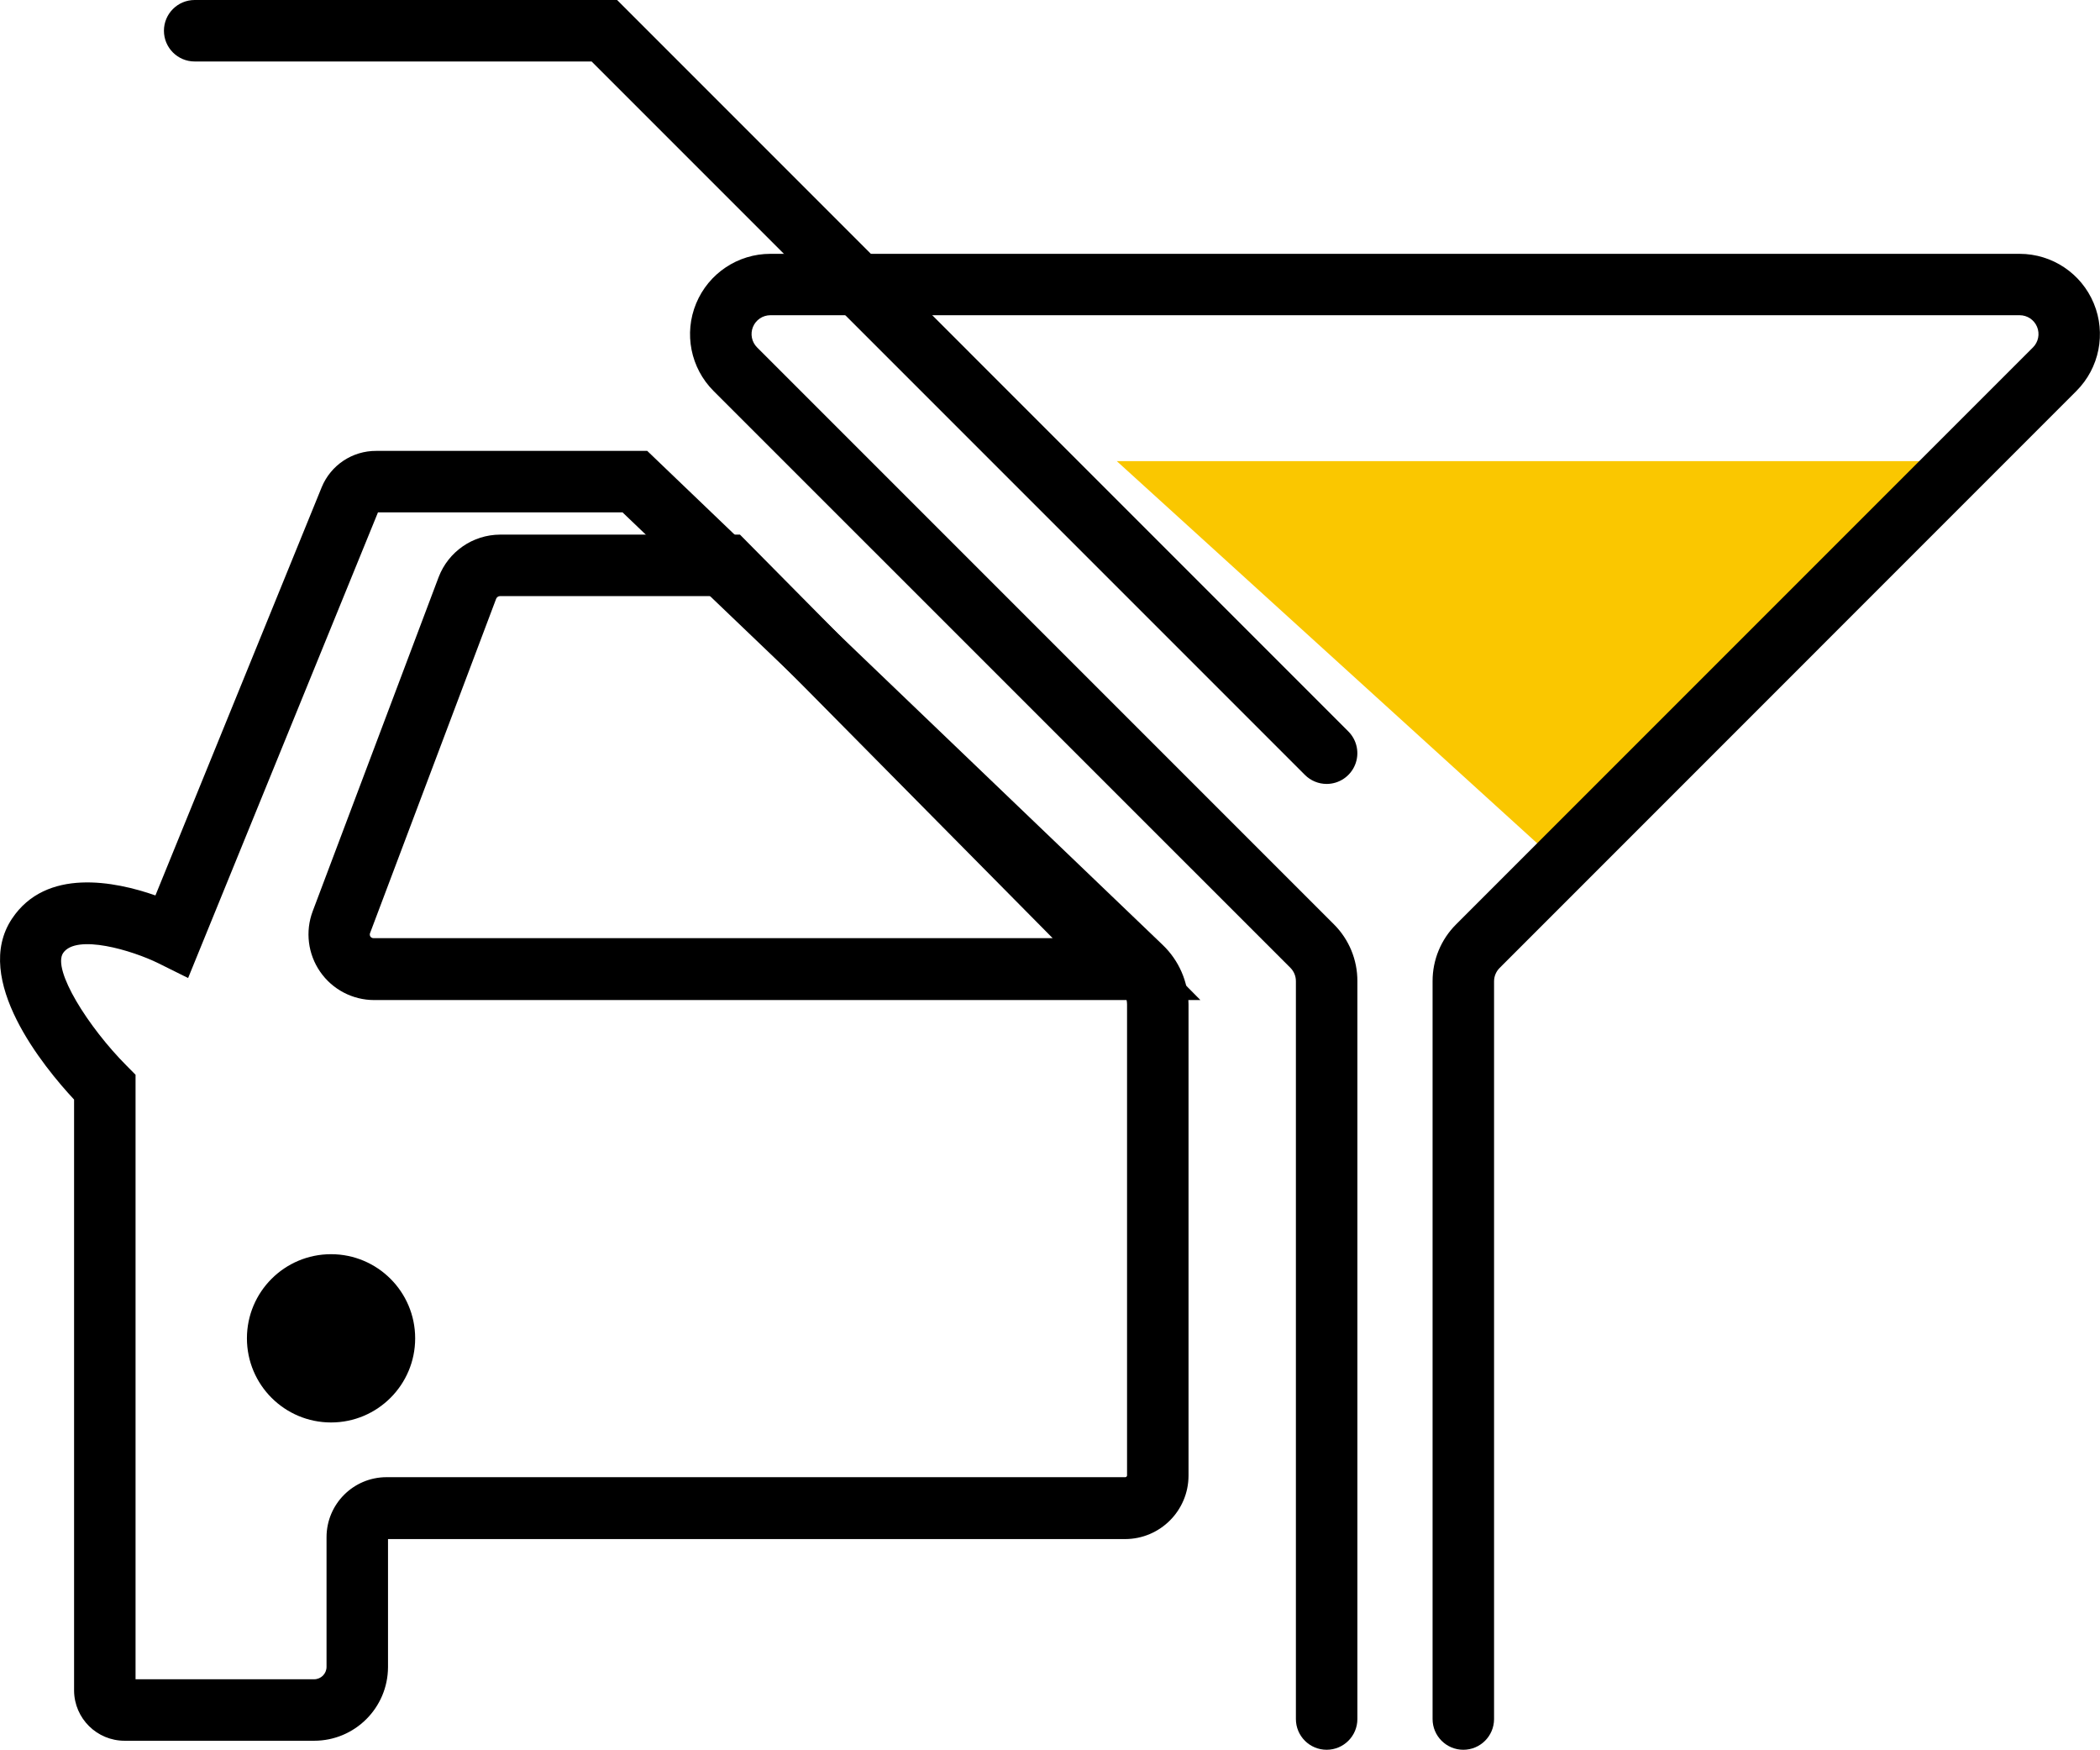
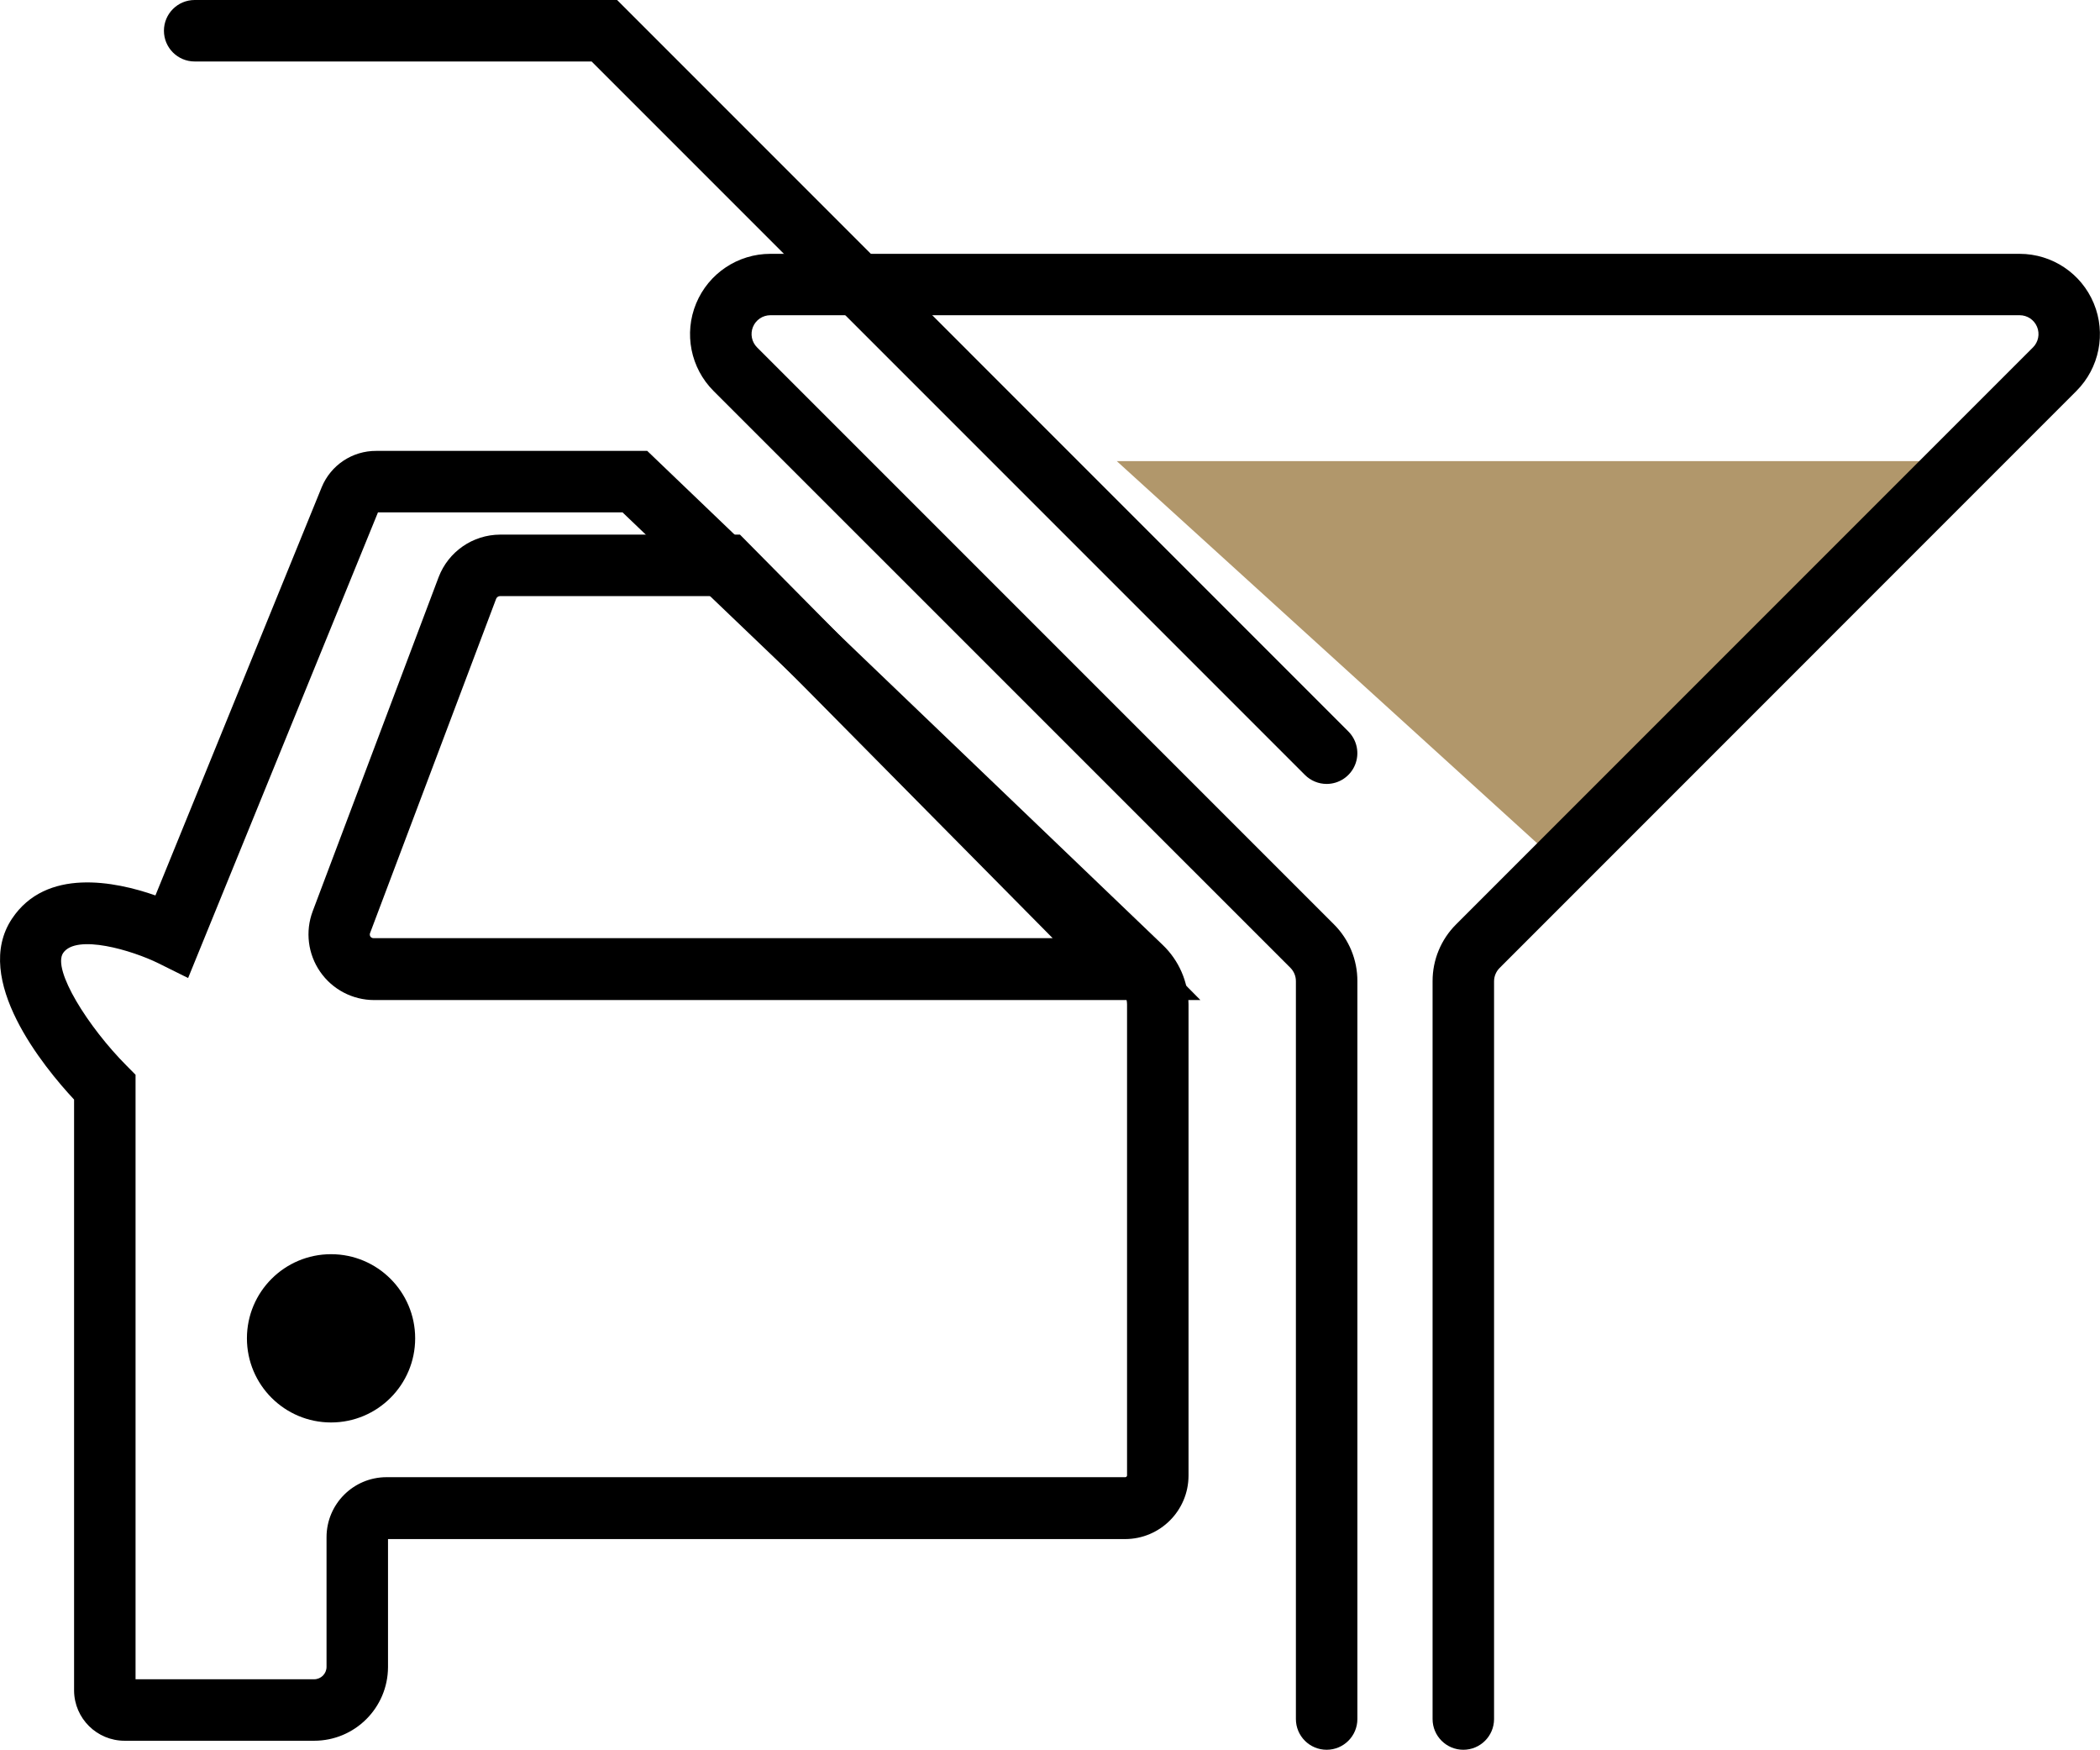
<svg xmlns="http://www.w3.org/2000/svg" viewBox="0 0 204.96 170.75">
  <defs>
-     <style>.cls-1{fill:#fac700;}</style>
+     <style>.cls-1{fill:#b1976b;}</style>
  </defs>
  <g id="Warstwa_2" data-name="Warstwa 2">
    <g id="Warstwa_1-2" data-name="Warstwa 1">
      <polygon class="cls-1" points="190.97 45 109 45 151.94 84.03 190.97 45" />
      <path d="M142.82,170.75a3,3,0,0,1-3-3v-72a7.8,7.8,0,0,1,2.3-5.55l56.3-56.3a1.84,1.84,0,0,0-1.3-3.14H75.19a1.84,1.84,0,0,0-1.3,3.14l56.3,56.3a7.79,7.79,0,0,1,2.29,5.55v72a3,3,0,0,1-6,0v-72a1.84,1.84,0,0,0-.53-1.3L69.64,38.15a7.84,7.84,0,0,1,5.55-13.38H197.12a7.84,7.84,0,0,1,5.54,13.38l-56.3,56.31a1.85,1.85,0,0,0-.54,1.3v72A3,3,0,0,1,142.82,170.75Z" />
      <path d="M129.48,76.5a3,3,0,0,1-2.12-.88L57.74,6H19a3,3,0,1,1,0-6H60.23L131.6,71.38a3,3,0,0,1-2.12,5.12Z" />
      <path d="M117.16,97.59H36.52a6.41,6.41,0,0,1-6-8.67l12.29-32.6a6.45,6.45,0,0,1,6-4.15H72.22ZM48.42,58.44,36.14,91a.4.4,0,0,0,0,.38.38.38,0,0,0,.34.17h66.26L69.72,58.17H48.81A.42.42,0,0,0,48.42,58.44Z" />
      <path d="M30.66,169.87H12.16A4.93,4.93,0,0,1,7.23,165V107.3c-2.95-3.17-10-11.74-6.06-17.65,3.33-5,10.05-3.65,14-2.27L31.4,47.54A5.72,5.72,0,0,1,36.73,44H63.17l50.31,48.21A8.15,8.15,0,0,1,116,98v46a6.2,6.2,0,0,1-6.19,6.19H37.87v12.5A7.21,7.21,0,0,1,30.66,169.87Zm-17.43-6H30.66a1.21,1.21,0,0,0,1.21-1.21V150a5.86,5.86,0,0,1,5.85-5.85h72.06A.19.19,0,0,0,110,144V98a2.13,2.13,0,0,0-.65-1.51L60.76,50H36.89L18.36,95.44,15.46,94c-2.53-1.25-8-2.9-9.3-1-1.08,1.62,2.45,7.24,6.2,11l.87.88v59Z" />
      <circle cx="32.31" cy="130.6" r="8.21" />
    </g>
  </g>
</svg>
